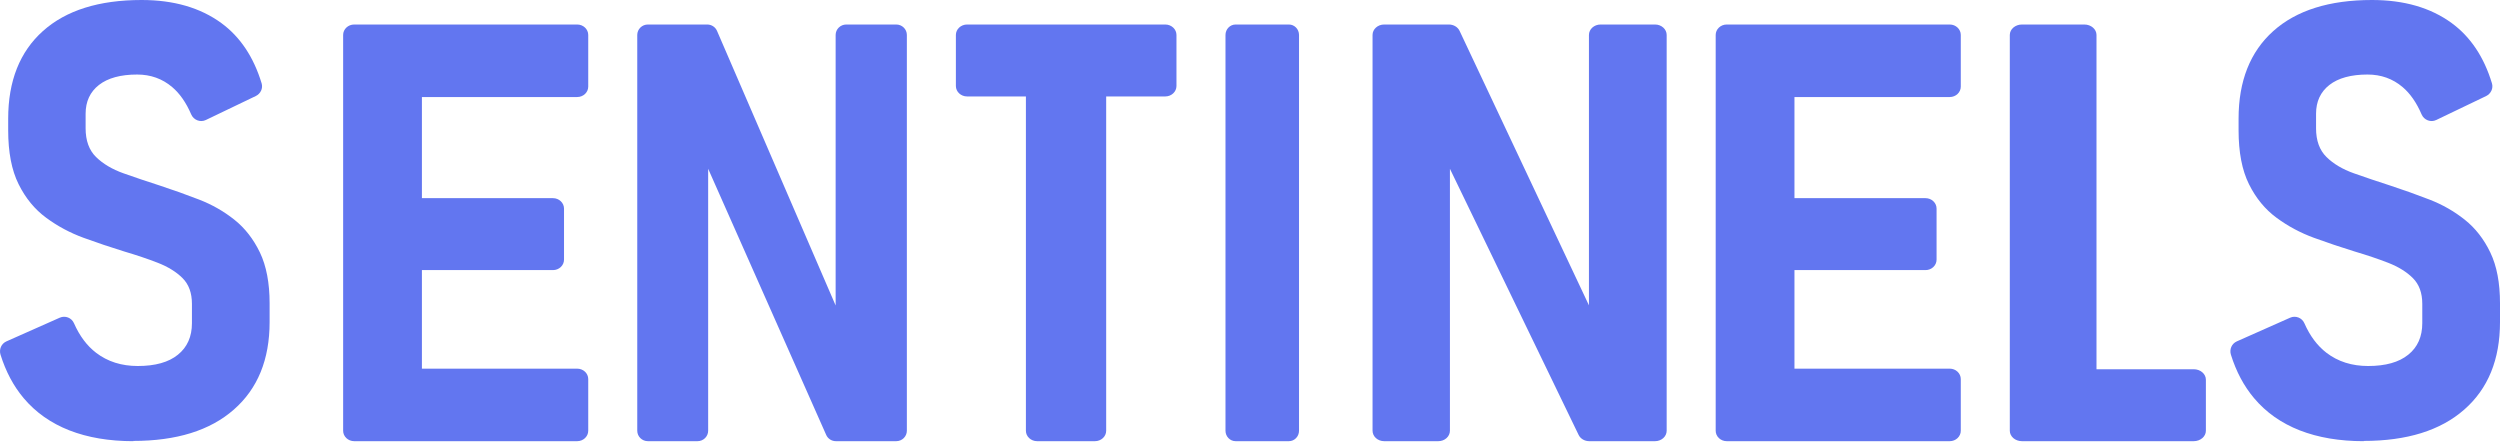
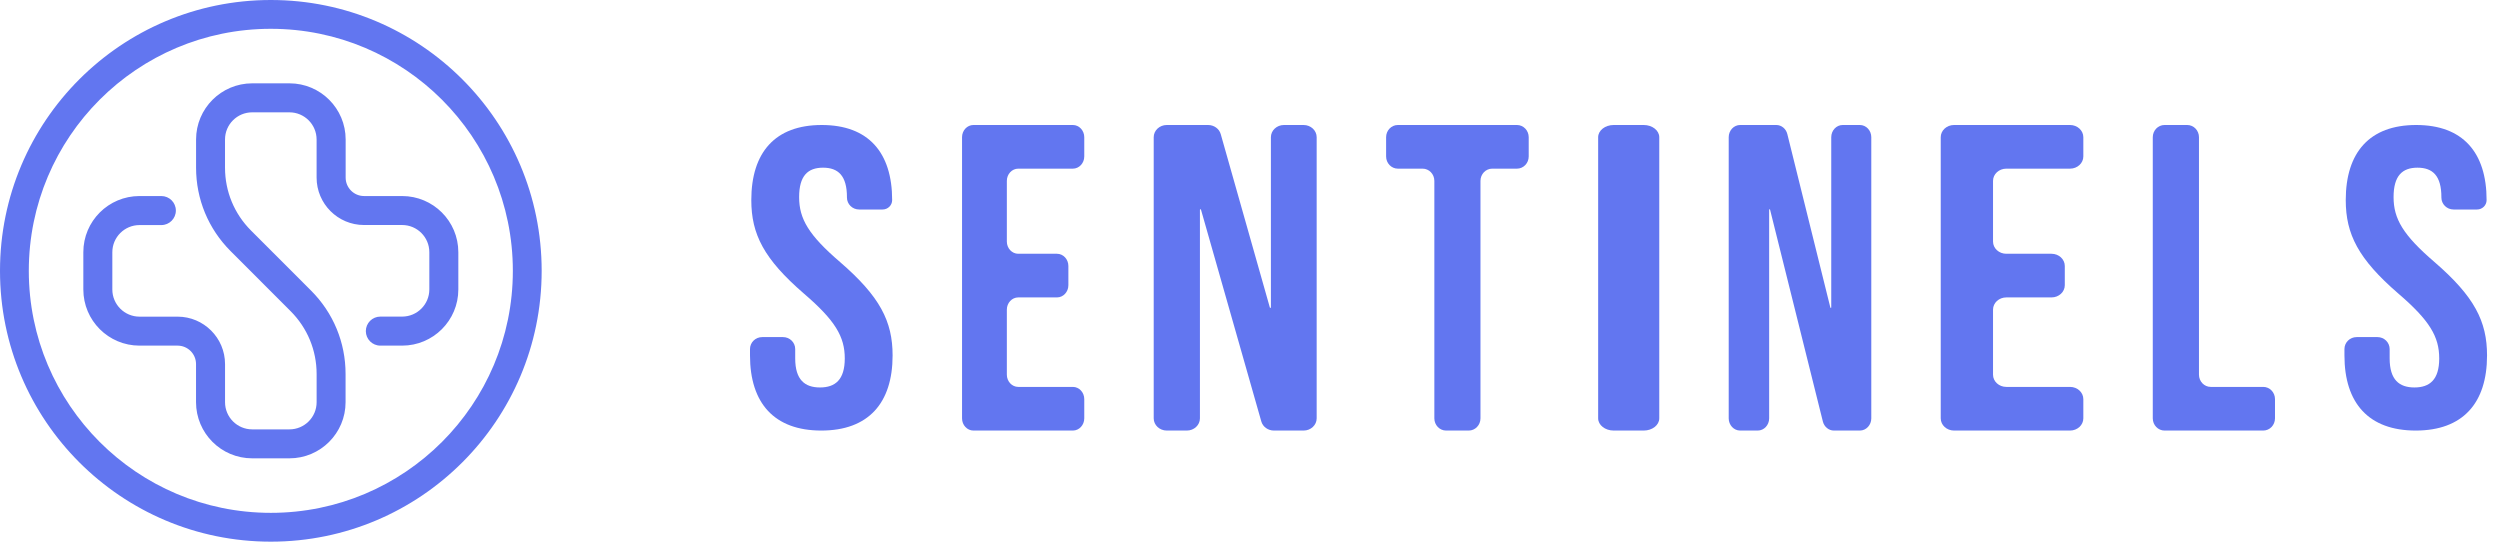
- <svg xmlns="http://www.w3.org/2000/svg" width="102" height="18" viewBox="0 0 102 18" fill="none">
-   <path d="M5.442 18C4.454 18 3.584 17.853 2.83 17.559C2.078 17.264 1.455 16.826 0.964 16.242C0.55 15.75 0.238 15.162 0.022 14.474C-0.047 14.256 0.052 14.023 0.26 13.929L2.438 12.962C2.662 12.863 2.924 12.965 3.02 13.191C3.247 13.706 3.546 14.106 3.92 14.393C4.39 14.753 4.957 14.933 5.62 14.933C6.332 14.933 6.881 14.781 7.259 14.472C7.64 14.165 7.831 13.736 7.831 13.185V12.397C7.831 11.953 7.704 11.603 7.447 11.346C7.193 11.093 6.855 10.885 6.438 10.722C6.022 10.56 5.567 10.408 5.071 10.261C4.52 10.091 3.968 9.906 3.412 9.703C2.858 9.5 2.347 9.228 1.882 8.883C1.417 8.541 1.041 8.084 0.759 7.514C0.474 6.943 0.334 6.21 0.334 5.312V4.84C0.334 3.305 0.807 2.113 1.75 1.268C2.692 0.424 4.034 0 5.778 0C7.089 0 8.172 0.315 9.028 0.939C9.8 1.504 10.349 2.326 10.675 3.402C10.736 3.605 10.632 3.823 10.438 3.917L8.398 4.896C8.172 5.005 7.9 4.898 7.801 4.667C7.595 4.188 7.335 3.815 7.023 3.551C6.621 3.211 6.146 3.041 5.595 3.041C4.921 3.041 4.403 3.183 4.039 3.465C3.676 3.749 3.493 4.14 3.493 4.642V5.236C3.493 5.738 3.635 6.126 3.917 6.405C4.202 6.684 4.576 6.907 5.041 7.072C5.506 7.237 6.001 7.404 6.53 7.574C7.071 7.752 7.605 7.942 8.128 8.145C8.652 8.348 9.13 8.62 9.562 8.964C9.994 9.307 10.342 9.756 10.606 10.304C10.868 10.854 11 11.544 11 12.376V13.14C11 14.667 10.515 15.859 9.541 16.711C8.571 17.564 7.201 17.99 5.435 17.99L5.442 18Z" fill="#6276F0" />
-   <path d="M14 17.575V1.426C14 1.191 14.202 1 14.45 1H16.764C17.013 1 17.214 1.191 17.214 1.426V17.575C17.214 17.809 17.013 18 16.764 18H14.45C14.202 18 14 17.809 14 17.575ZM15.285 3.534V1.426C15.285 1.191 15.487 1 15.735 1H23.55C23.798 1 24 1.191 24 1.426V3.534C24 3.769 23.798 3.959 23.55 3.959H15.735C15.487 3.959 15.285 3.769 15.285 3.534ZM15.285 10.594V8.511C15.285 8.276 15.487 8.085 15.735 8.085H22.562C22.81 8.085 23.012 8.276 23.012 8.511V10.594C23.012 10.829 22.81 11.02 22.562 11.02H15.735C15.487 11.02 15.285 10.829 15.285 10.594ZM15.285 17.575V15.466C15.285 15.232 15.487 15.041 15.735 15.041H23.55C23.798 15.041 24 15.232 24 15.466V17.575C24 17.809 23.798 18 23.55 18H15.735C15.487 18 15.285 17.809 15.285 17.575Z" fill="#6276F0" />
-   <path d="M26 17.574V1.426C26 1.191 26.194 1 26.433 1H28.856C29.03 1 29.187 1.103 29.254 1.259L34.303 12.948C34.366 13.09 34.343 13.257 34.246 13.379L34.094 13.568V1.426C34.094 1.191 34.289 1 34.528 1H36.567C36.806 1 37 1.191 37 1.426V17.574C37 17.809 36.806 18 36.567 18H34.104C33.933 18 33.776 17.9 33.709 17.745L28.706 6.465C28.644 6.326 28.664 6.167 28.754 6.044L28.893 5.856V17.574C28.893 17.809 28.699 18 28.46 18H26.433C26.194 18 26 17.809 26 17.574Z" fill="#6276F0" />
-   <path d="M39 3.509V1.426C39 1.191 39.205 1 39.457 1H47.543C47.795 1 48 1.191 48 1.426V3.509C48 3.744 47.795 3.935 47.543 3.935H39.457C39.205 3.935 39 3.744 39 3.509ZM41.857 17.575V2.842C41.857 2.607 42.062 2.416 42.314 2.416H44.675C44.927 2.416 45.132 2.607 45.132 2.842V17.575C45.132 17.809 44.927 18 44.675 18H42.314C42.062 18 41.857 17.809 41.857 17.575Z" fill="#6276F0" />
-   <path d="M53 1.426V17.575C53 17.809 52.815 18 52.588 18H50.412C50.185 18 50 17.809 50 17.575V1.426C50 1.191 50.185 1 50.412 1H52.588C52.815 1 53 1.191 53 1.426Z" fill="#6276F0" />
-   <path d="M56 17.574V1.426C56 1.191 56.212 1 56.473 1H59.116C59.306 1 59.477 1.103 59.551 1.259L65.06 12.948C65.128 13.09 65.104 13.257 64.995 13.379L64.829 13.568V1.426C64.829 1.191 65.041 1 65.302 1H67.527C67.788 1 68 1.191 68 1.426V17.574C68 17.809 67.788 18 67.527 18H64.84C64.653 18 64.482 17.9 64.408 17.745L58.953 6.465C58.885 6.326 58.907 6.167 59.005 6.044L59.157 5.856V17.574C59.157 17.809 58.945 18 58.684 18H56.473C56.212 18 56 17.809 56 17.574Z" fill="#6276F0" />
-   <path d="M70 17.575V1.426C70 1.191 70.202 1 70.45 1H72.764C73.013 1 73.214 1.191 73.214 1.426V17.575C73.214 17.809 73.013 18 72.764 18H70.45C70.202 18 70 17.809 70 17.575ZM71.285 3.534V1.426C71.285 1.191 71.487 1 71.735 1H79.55C79.798 1 80 1.191 80 1.426V3.534C80 3.769 79.798 3.959 79.55 3.959H71.735C71.487 3.959 71.285 3.769 71.285 3.534ZM71.285 10.594V8.511C71.285 8.276 71.487 8.085 71.735 8.085H78.562C78.81 8.085 79.012 8.276 79.012 8.511V10.594C79.012 10.829 78.81 11.02 78.562 11.02H71.735C71.487 11.02 71.285 10.829 71.285 10.594ZM71.285 17.575V15.466C71.285 15.232 71.487 15.041 71.735 15.041H79.55C79.798 15.041 80 15.232 80 15.466V17.575C80 17.809 79.798 18 79.55 18H71.735C71.487 18 71.285 17.809 71.285 17.575Z" fill="#6276F0" />
-   <path d="M82 17.575V1.426C82 1.191 82.222 1 82.495 1H85.042C85.316 1 85.537 1.191 85.537 1.426V17.575C85.537 17.809 85.316 18 85.042 18H82.495C82.222 18 82 17.809 82 17.575ZM83.511 17.575V15.491C83.511 15.256 83.733 15.065 84.006 15.065H89.505C89.778 15.065 90 15.256 90 15.491V17.575C90 17.809 89.778 18 89.505 18H84.006C83.733 18 83.511 17.809 83.511 17.575Z" fill="#6276F0" />
-   <path d="M96.441 18C95.453 18 94.584 17.853 93.829 17.559C93.077 17.264 92.454 16.826 91.964 16.242C91.55 15.75 91.237 15.162 91.022 14.474C90.953 14.256 91.052 14.023 91.26 13.929L93.438 12.962C93.661 12.863 93.923 12.965 94.02 13.191C94.246 13.706 94.546 14.106 94.919 14.393C95.389 14.753 95.956 14.933 96.619 14.933C97.33 14.933 97.876 14.781 98.257 14.472C98.639 14.165 98.829 13.736 98.829 13.185V12.397C98.829 11.953 98.702 11.603 98.445 11.346C98.192 11.093 97.854 10.885 97.437 10.722C97.02 10.56 96.565 10.408 96.07 10.261C95.519 10.091 94.967 9.906 94.411 9.703C93.857 9.5 93.346 9.228 92.881 8.883C92.416 8.541 92.04 8.084 91.758 7.514C91.474 6.943 91.334 6.21 91.334 5.312V4.84C91.334 3.305 91.807 2.113 92.749 1.268C93.692 0.424 95.033 0 96.776 0C98.087 0 99.172 0.315 100.026 0.939C100.798 1.504 101.347 2.326 101.672 3.402C101.733 3.605 101.629 3.823 101.438 3.917L99.398 4.896C99.172 5.005 98.9 4.898 98.801 4.667C98.595 4.188 98.336 3.815 98.024 3.551C97.622 3.211 97.147 3.041 96.596 3.041C95.923 3.041 95.404 3.183 95.041 3.465C94.678 3.749 94.495 4.14 94.495 4.642V5.236C94.495 5.738 94.637 6.126 94.919 6.405C95.201 6.684 95.577 6.907 96.042 7.072C96.507 7.237 97.002 7.404 97.531 7.574C98.072 7.752 98.606 7.942 99.129 8.145C99.652 8.348 100.13 8.62 100.562 8.964C100.994 9.307 101.344 9.756 101.606 10.304C101.87 10.854 102 11.544 102 12.376V13.14C102 14.667 101.515 15.859 100.542 16.711C99.571 17.564 98.202 17.99 96.436 17.99L96.441 18Z" fill="#6276F0" />
+ <svg xmlns="http://www.w3.org/2000/svg" width="180" height="39" viewBox="0 0 180 39" fill="none">
+   <path d="M20.838 33H18.158C15.924 33 14.114 31.189 14.114 28.955V26.213C14.114 25.481 13.52 24.885 12.786 24.885H10.045C7.811 24.885 6 23.075 6 20.84V18.16C6 15.925 7.811 14.115 10.045 14.115H11.617C12.194 14.115 12.662 14.583 12.662 15.16C12.662 15.737 12.194 16.205 11.617 16.205H10.045C8.965 16.205 8.088 17.081 8.088 18.162V20.842C8.088 21.922 8.965 22.799 10.045 22.799H12.786C14.672 22.799 16.203 24.329 16.203 26.217V28.958C16.203 30.039 17.08 30.915 18.16 30.915H20.84C21.92 30.915 22.797 30.039 22.797 28.958V26.931C22.797 25.22 22.131 23.611 20.921 22.401L16.605 18.082C15.001 16.477 14.117 14.344 14.117 12.074V10.045C14.117 7.811 15.928 6 18.162 6H20.842C23.076 6 24.887 7.811 24.887 10.045V12.787C24.887 13.519 25.48 14.115 26.214 14.115H28.955C31.189 14.115 33 15.925 33 18.16V20.84C33 23.075 31.189 24.885 28.955 24.885H27.385C26.808 24.885 26.34 24.417 26.34 23.84C26.34 23.263 26.808 22.795 27.385 22.795H28.955C30.035 22.795 30.912 21.919 30.912 20.838V18.158C30.912 17.078 30.035 16.201 28.955 16.201H26.211C24.324 16.201 22.795 14.671 22.795 12.785V10.045C22.795 8.965 21.918 8.088 20.838 8.088H18.158C17.078 8.088 16.201 8.963 16.201 10.045V12.072C16.201 13.784 16.867 15.393 18.077 16.602L22.393 20.92C23.999 22.523 24.881 24.658 24.881 26.927V28.955C24.883 31.187 23.072 33 20.838 33Z" fill="#6276F0" />
+   <path fill-rule="evenodd" clip-rule="evenodd" d="M19.5 36.925C29.124 36.925 36.925 29.124 36.925 19.5C36.925 9.876 29.124 2.074 19.5 2.074C9.876 2.074 2.074 9.876 2.074 19.5C2.074 29.124 9.876 36.925 19.5 36.925ZM19.5 39C30.27 39 39 30.27 39 19.5C39 8.73 30.27 0 19.5 0C8.73 0 0 8.73 0 19.5C0 30.27 8.73 39 19.5 39Z" fill="#6276F0" />
+   <path d="M54.094 14.408C54.094 10.966 55.815 9 59.165 9C62.514 9 64.235 10.966 64.235 14.408C64.235 14.781 63.927 15.084 63.547 15.084H61.856C61.372 15.084 60.98 14.699 60.98 14.224V14.193C60.98 12.656 60.354 12.073 59.258 12.073C58.163 12.073 57.537 12.656 57.537 14.193C57.537 15.76 58.226 16.927 60.479 18.863C63.359 21.352 64.267 23.134 64.267 25.592C64.267 29.034 62.514 31 59.133 31C55.753 31 54 29.034 54 25.592V25.131C54 24.656 54.392 24.271 54.876 24.271H56.38C56.863 24.271 57.255 24.656 57.255 25.131V25.807C57.255 27.344 57.944 27.897 59.039 27.897C60.135 27.897 60.824 27.344 60.824 25.807C60.824 24.24 60.135 23.073 57.881 21.137C55.002 18.648 54.094 16.866 54.094 14.408Z" fill="#6276F0" />
+   <path d="M73.314 12.143C72.861 12.143 72.493 12.537 72.493 13.022V17.392C72.493 17.878 72.861 18.271 73.314 18.271H76.102C76.555 18.271 76.923 18.665 76.923 19.151V20.535C76.923 21.021 76.555 21.414 76.102 21.414H73.314C72.861 21.414 72.493 21.808 72.493 22.294V26.978C72.493 27.463 72.861 27.857 73.314 27.857H77.246C77.699 27.857 78.067 28.251 78.067 28.736V30.121C78.067 30.606 77.699 31 77.246 31H70.087C69.634 31 69.267 30.606 69.267 30.121V9.879C69.267 9.394 69.634 9 70.087 9H77.246C77.699 9 78.067 9.394 78.067 9.879V11.264C78.067 11.749 77.699 12.143 77.246 12.143H73.314Z" fill="#6276F0" />
+   <path d="M91.724 31C91.298 31 90.925 30.732 90.815 30.347L86.47 15.092C86.465 15.076 86.45 15.066 86.433 15.066C86.412 15.066 86.395 15.082 86.395 15.101V30.121C86.395 30.606 85.974 31 85.454 31H84.007C83.488 31 83.067 30.606 83.067 30.121V9.879C83.067 9.394 83.488 9 84.007 9H86.982C87.409 9 87.782 9.269 87.892 9.654L91.43 22.142C91.435 22.158 91.45 22.169 91.467 22.169C91.488 22.169 91.505 22.153 91.505 22.133V9.879C91.505 9.394 91.926 9 92.446 9H93.859C94.379 9 94.8 9.394 94.8 9.879V30.121C94.8 30.606 94.379 31 93.859 31H91.724Z" fill="#6276F0" />
+   <path d="M100.645 12.143C100.178 12.143 99.8 11.749 99.8 11.264V9.879C99.8 9.394 100.178 9 100.645 9H109.222C109.688 9 110.067 9.394 110.067 9.879V11.264C110.067 11.749 109.688 12.143 109.222 12.143H107.439C106.972 12.143 106.594 12.537 106.594 13.022V30.121C106.594 30.606 106.216 31 105.749 31H104.117C103.651 31 103.273 30.606 103.273 30.121V13.022C103.273 12.537 102.894 12.143 102.428 12.143H100.645Z" fill="#6276F0" />
+   <path d="M116.186 31C115.568 31 115.067 30.606 115.067 30.121V9.879C115.067 9.394 115.568 9 116.186 9H118.348C118.966 9 119.467 9.394 119.467 9.879V30.121C119.467 30.606 118.966 31 118.348 31H116.186Z" fill="#6276F0" />
+   <path d="M132.042 31C131.669 31 131.342 30.732 131.246 30.347L127.444 15.092C127.441 15.076 127.427 15.066 127.412 15.066C127.394 15.066 127.379 15.082 127.379 15.101V30.121C127.379 30.606 127.011 31 126.556 31H125.29C124.835 31 124.467 30.606 124.467 30.121V9.879C124.467 9.394 124.835 9 125.29 9H127.893C128.266 9 128.593 9.269 128.688 9.654L131.785 22.142C131.789 22.158 131.802 22.169 131.817 22.169C131.836 22.169 131.85 22.153 131.85 22.133V9.879C131.85 9.394 132.219 9 132.673 9H133.91C134.365 9 134.733 9.394 134.733 9.879V30.121C134.733 30.606 134.365 31 133.91 31H132.042Z" fill="#6276F0" />
+   <path d="M144.455 12.143C143.926 12.143 143.498 12.537 143.498 13.022V17.392C143.498 17.878 143.926 18.271 144.455 18.271H147.708C148.237 18.271 148.665 18.665 148.665 19.151V20.535C148.665 21.021 148.237 21.414 147.708 21.414H144.455C143.926 21.414 143.498 21.808 143.498 22.294V26.978C143.498 27.463 143.926 27.857 144.455 27.857H149.043C149.571 27.857 150 28.251 150 28.736V30.121C150 30.606 149.571 31 149.043 31H140.691C140.162 31 139.733 30.606 139.733 30.121V9.879C139.733 9.394 140.162 9 140.691 9H149.043C149.571 9 150 9.394 150 9.879V11.264C150 11.749 149.571 12.143 149.043 12.143H144.455Z" fill="#6276F0" />
+   <path d="M155.846 31C155.379 31 155 30.606 155 30.121V9.879C155 9.394 155.379 9 155.846 9H157.48C157.948 9 158.326 9.394 158.326 9.879V26.978C158.326 27.463 158.705 27.857 159.173 27.857H162.954C163.421 27.857 163.8 28.251 163.8 28.736V30.121C163.8 30.606 163.421 31 162.954 31H155.846Z" fill="#6276F0" />
+   <path d="M168.894 14.408C168.894 10.966 170.615 9 173.965 9C177.314 9 179.035 10.966 179.035 14.408C179.035 14.781 178.727 15.084 178.347 15.084H176.656C176.172 15.084 175.78 14.699 175.78 14.224V14.193C175.78 12.656 175.154 12.073 174.059 12.073C172.963 12.073 172.337 12.656 172.337 14.193C172.337 15.76 173.026 16.927 175.279 18.863C178.159 21.352 179.067 23.134 179.067 25.592C179.067 29.034 177.314 31 173.933 31C170.553 31 168.8 29.034 168.8 25.592V25.131C168.8 24.656 169.192 24.271 169.676 24.271H171.18C171.663 24.271 172.055 24.656 172.055 25.131V25.807C172.055 27.344 172.744 27.897 173.839 27.897C174.935 27.897 175.624 27.344 175.624 25.807C175.624 24.24 174.935 23.073 172.681 21.137C169.802 18.648 168.894 16.866 168.894 14.408Z" fill="#6276F0" />
</svg>
